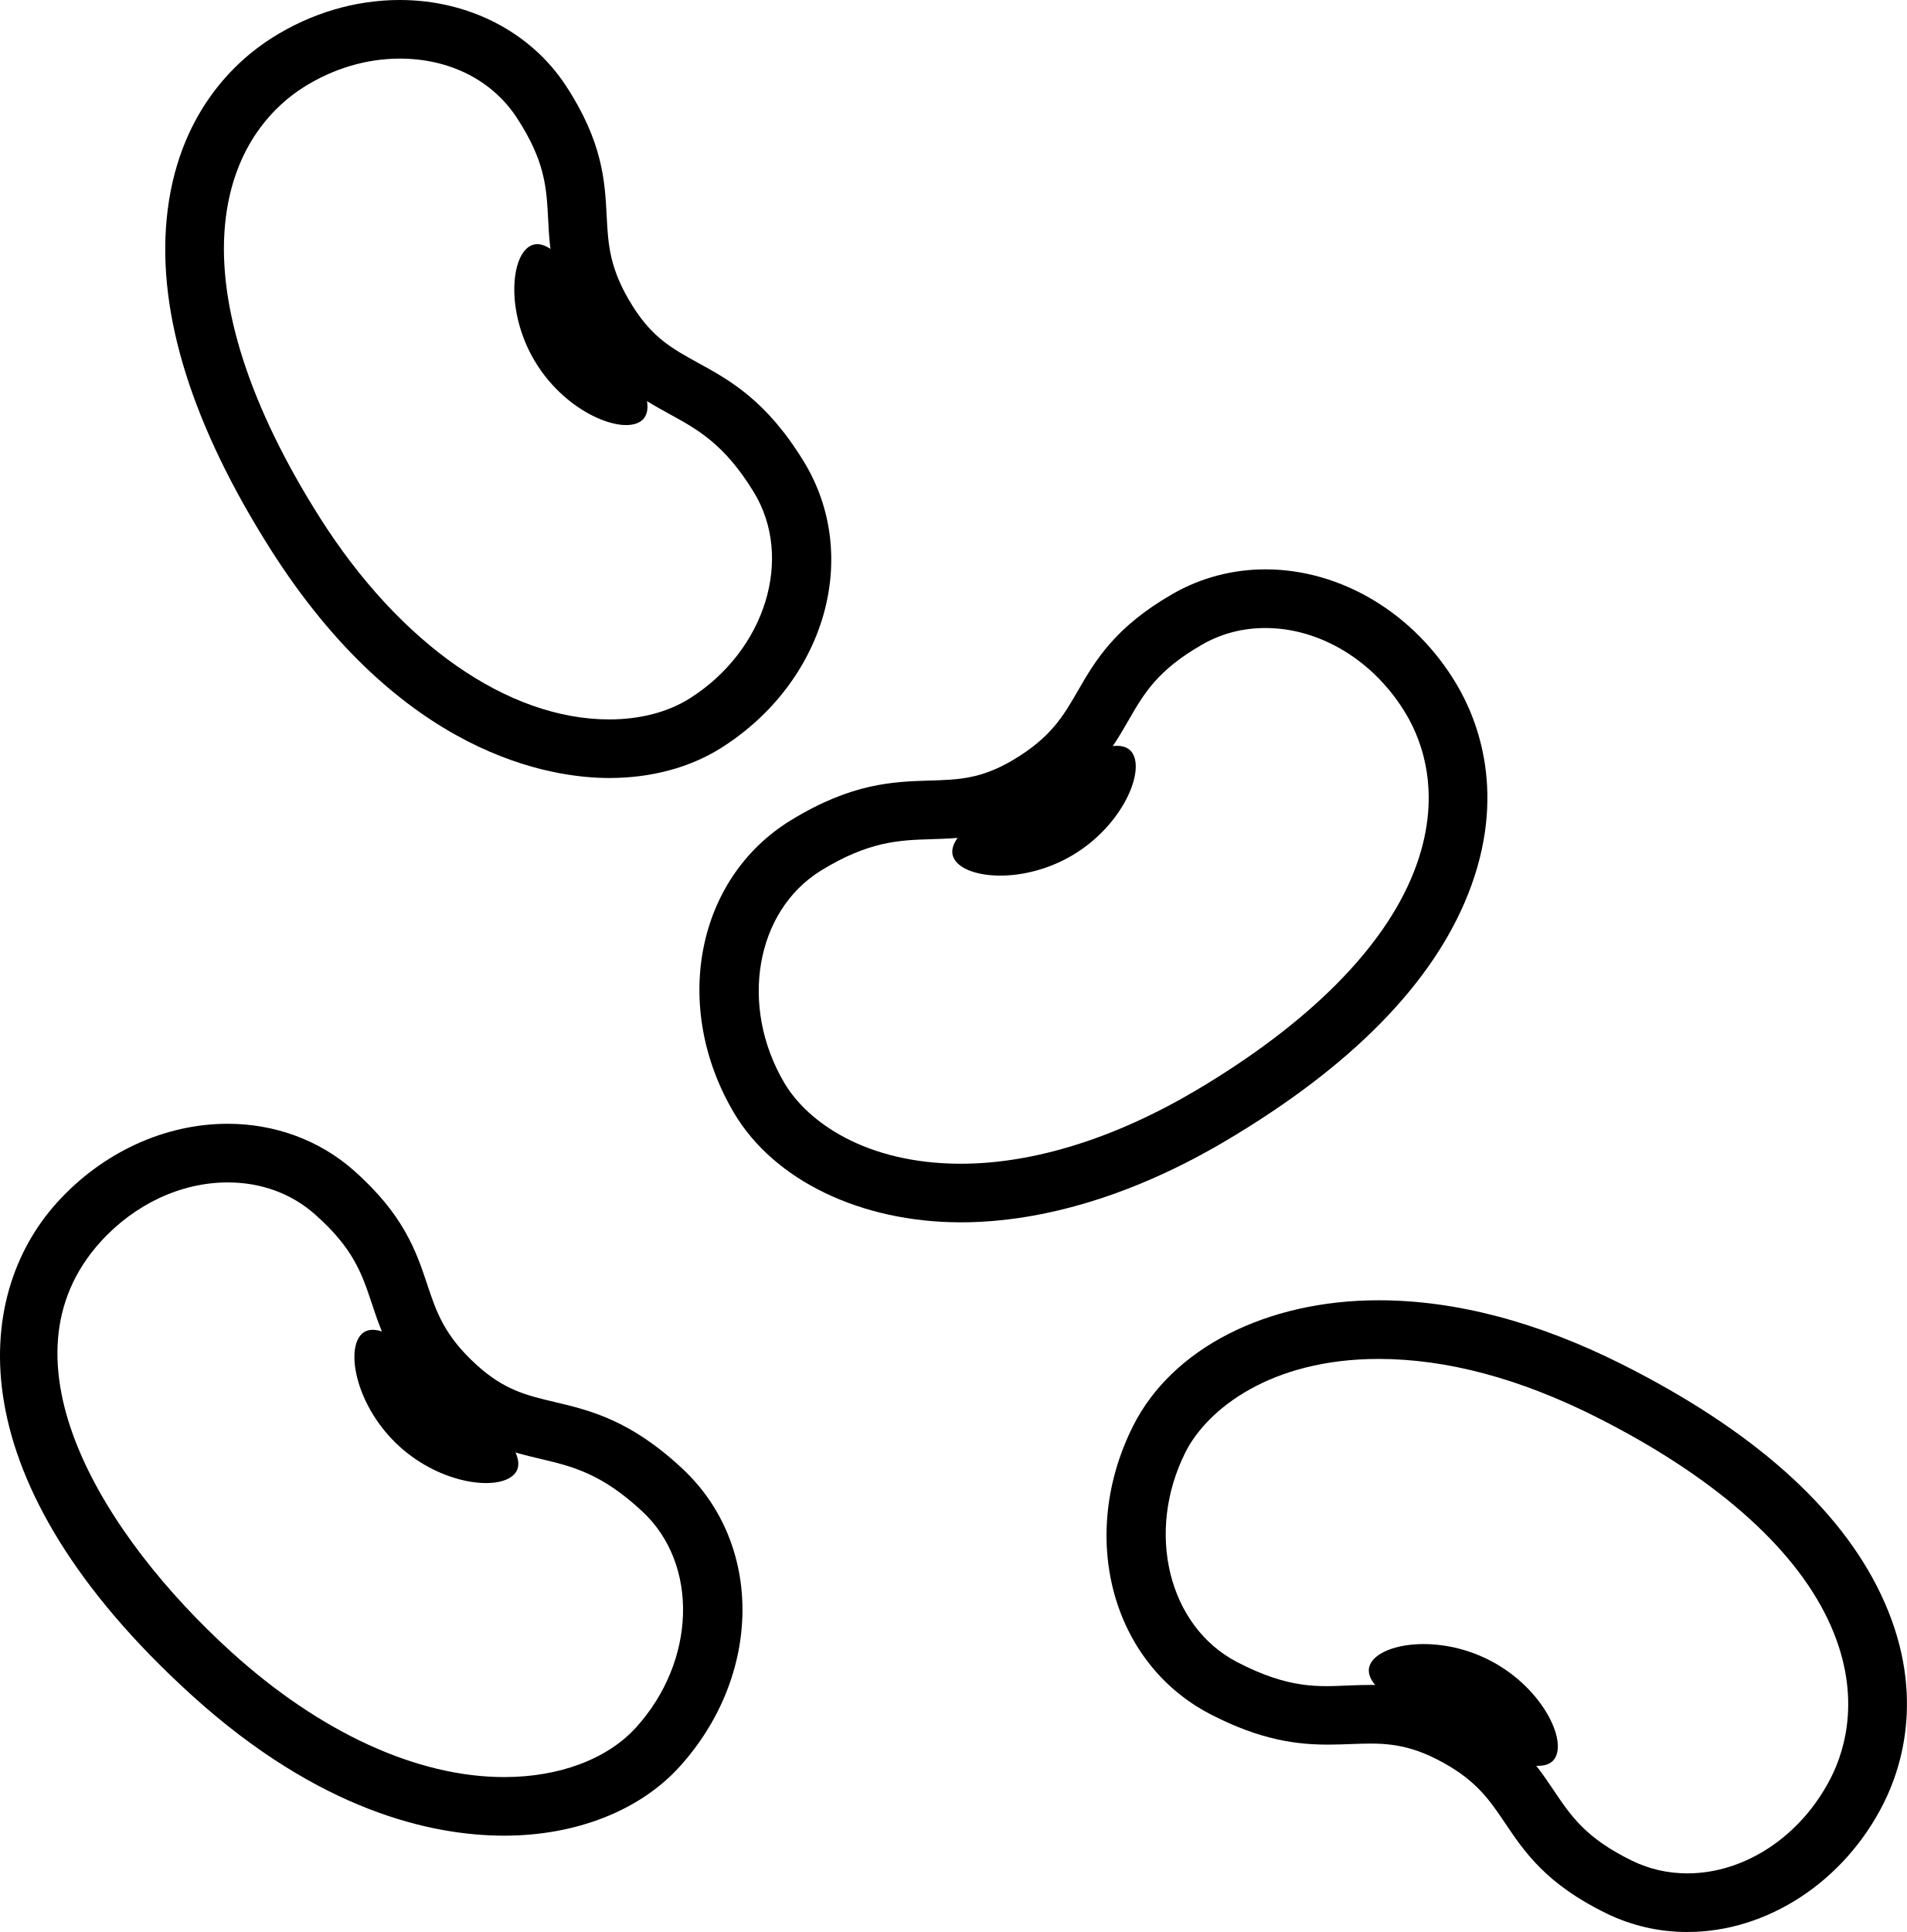
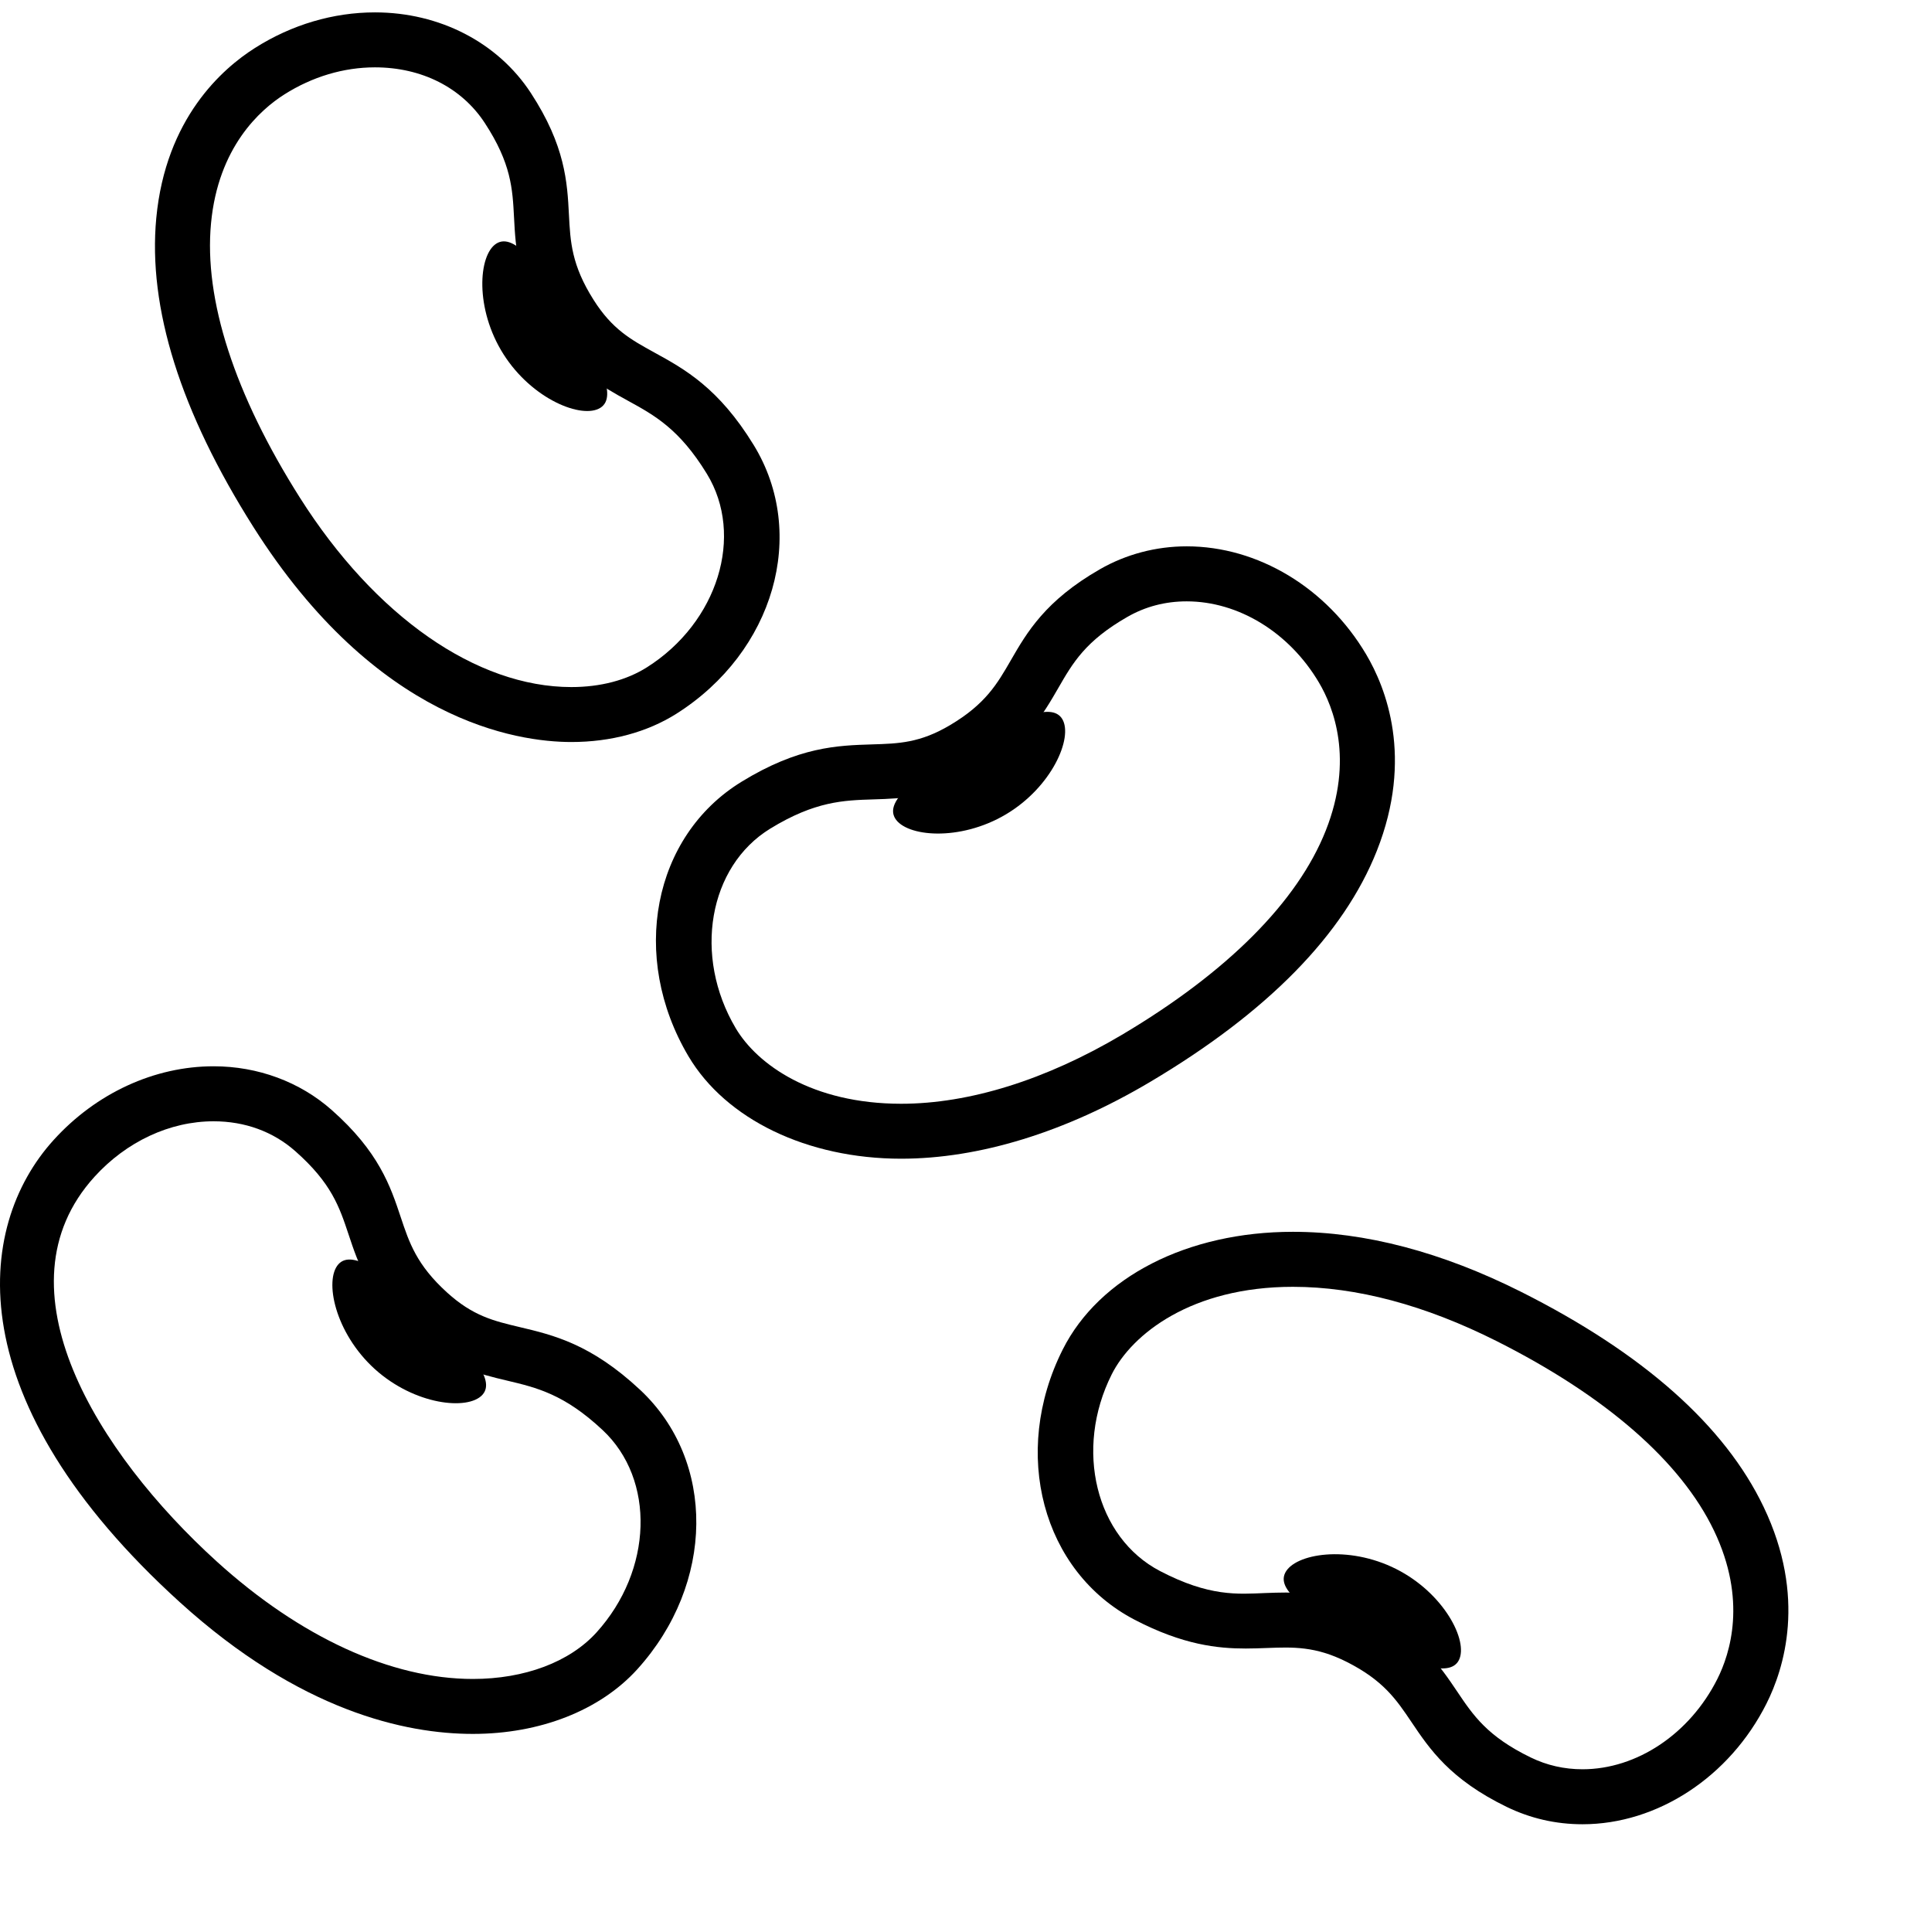
- <svg xmlns="http://www.w3.org/2000/svg" version="1.1" x="0px" y="0px" viewBox="0 0 93.782 95" enable-background="new 0 0 100 100" xml:space="preserve" id="svg24" width="93.782" height="95">
+ <svg xmlns="http://www.w3.org/2000/svg" version="1.1" x="0px" y="0px" viewBox="0 0 100 100" enable-background="new 0 0 100 100" xml:space="preserve" id="svg24" width="93.782" height="95">
  <defs id="defs28" />
  <g id="g18" transform="translate(-3.108797,-2.5)">
    <path d="m 27.905,92.763 c -3.537,0 -9.074,-1.196 -15.368,-6.907 C 0.958,75.348 1.738,66.231 5.925,61.619 c 2.226,-2.453 5.282,-3.861 8.385,-3.861 2.319,0 4.518,0.812 6.188,2.288 2.48,2.188 3.09,4.013 3.625,5.623 0.447,1.342 0.833,2.502 2.433,3.954 1.356,1.23 2.44,1.486 3.813,1.812 1.752,0.415 3.737,0.885 6.308,3.289 3.987,3.727 3.919,10.165 -0.155,14.657 -1.953,2.15 -5.092,3.382 -8.617,3.382 z M 14.31,60.642 c -2.291,0 -4.569,1.061 -6.25,2.914 -5.27,5.807 0.163,14.491 6.414,20.166 4.38,3.973 9.149,6.16 13.432,6.16 2.714,0 5.075,-0.888 6.481,-2.437 2.954,-3.259 3.1,-8.02 0.321,-10.615 -2.011,-1.882 -3.465,-2.225 -5.003,-2.59 -1.49,-0.353 -3.18,-0.752 -5.086,-2.483 -2.16,-1.959 -2.729,-3.67 -3.23,-5.178 -0.482,-1.447 -0.898,-2.698 -2.797,-4.372 -1.162,-1.026 -2.643,-1.565 -4.282,-1.565 z" id="path2" />
    <path d="m 20.857,68.136 c 0.758,-0.835 2.558,0.575 4.643,2.468 2.085,1.891 3.663,3.547 2.906,4.38 -0.758,0.837 -3.563,0.535 -5.65,-1.357 -2.083,-1.892 -2.656,-4.656 -1.899,-5.491 z" id="path4" />
    <path d="m 86.094,97.5 c -1.395,0 -2.729,-0.306 -3.969,-0.907 -2.977,-1.445 -4.051,-3.041 -4.999,-4.451 -0.789,-1.173 -1.473,-2.188 -3.402,-3.158 -1.635,-0.824 -2.816,-0.775 -4.157,-0.726 -0.371,0.013 -0.743,0.028 -1.131,0.028 -1.452,0 -3.28,-0.181 -5.828,-1.509 -4.84,-2.523 -6.497,-8.747 -3.772,-14.165 1.916,-3.809 6.541,-6.175 12.073,-6.175 3.785,0 7.815,1.062 11.979,3.154 6.39,3.214 10.665,7.007 12.705,11.272 2.264,4.731 1.065,8.49 0.15,10.309 -1.93,3.844 -5.718,6.328 -9.649,6.328 z M 70.537,85.351 c 1.177,0 2.628,0.124 4.482,1.058 2.604,1.31 3.61,2.806 4.498,4.124 0.852,1.268 1.588,2.36 3.865,3.467 0.844,0.41 1.756,0.617 2.711,0.617 2.852,0 5.629,-1.858 7.074,-4.736 0.678,-1.35 1.558,-4.151 -0.175,-7.772 -1.734,-3.624 -5.677,-7.062 -11.401,-9.942 -3.757,-1.889 -7.352,-2.846 -10.684,-2.846 -5.308,0 -8.434,2.472 -9.499,4.588 -1.975,3.931 -0.84,8.556 2.532,10.315 2.59,1.351 4.075,1.211 5.514,1.153 0.363,-0.014 0.721,-0.026 1.083,-0.026 z" id="path6" />
    <path d="m 79.613,88.893 c -0.507,1.006 -2.62,0.128 -5.135,-1.136 -2.514,-1.266 -4.479,-2.438 -3.973,-3.443 0.508,-1.01 3.291,-1.468 5.808,-0.202 2.513,1.262 3.807,3.773 3.3,4.781 z" id="path8" />
    <path d="M 33.071,40.756 C 30.206,40.756 22.842,39.657 16.4,29.487 12.573,23.442 10.859,17.991 11.304,13.282 11.799,8.06 14.759,5.454 16.482,4.364 18.408,3.143 20.583,2.5 22.772,2.5 c 3.39,0 6.445,1.579 8.175,4.227 1.808,2.769 1.909,4.69 1.997,6.387 0.073,1.414 0.136,2.635 1.293,4.461 0.979,1.547 1.955,2.081 3.191,2.761 1.577,0.866 3.366,1.848 5.204,4.848 2.852,4.654 1.073,10.844 -4.052,14.089 -1.535,0.969 -3.439,1.483 -5.509,1.483 z M 22.772,5.382 c -1.642,0 -3.284,0.489 -4.75,1.419 -1.274,0.808 -3.47,2.758 -3.847,6.754 -0.38,4.001 1.232,8.977 4.66,14.39 3.938,6.219 9.26,9.93 14.235,9.93 1.522,0 2.895,-0.359 3.968,-1.039 3.716,-2.353 5.123,-6.903 3.136,-10.146 C 38.736,24.341 37.427,23.624 36.04,22.863 34.699,22.126 33.178,21.291 31.801,19.117 30.24,16.652 30.148,14.852 30.065,13.264 29.986,11.739 29.917,10.421 28.533,8.302 27.321,6.444 25.221,5.382 22.772,5.382 Z" id="path10" />
    <path d="m 29.138,14.622 c 0.953,-0.604 2.313,1.235 3.819,3.614 1.506,2.379 2.587,4.396 1.635,4.997 -0.954,0.604 -3.578,-0.437 -5.084,-2.815 -1.504,-2.375 -1.321,-5.195 -0.37,-5.796 z" id="path12" />
    <path d="m 50.36,62.604 v 0 c -4.912,-0.002 -9.184,-2.058 -11.149,-5.372 -3.094,-5.22 -1.87,-11.541 2.785,-14.393 3,-1.841 5.039,-1.902 6.839,-1.958 1.408,-0.042 2.521,-0.076 4.095,-1.011 1.86,-1.103 2.471,-2.162 3.179,-3.387 0.848,-1.471 1.81,-3.139 4.679,-4.785 1.369,-0.786 2.942,-1.202 4.55,-1.202 3.735,0 7.342,2.171 9.411,5.665 1.038,1.751 2.493,5.418 0.562,10.296 -1.74,4.396 -5.742,8.476 -11.896,12.125 -4.437,2.633 -8.952,4.022 -13.055,4.022 z M 65.337,33.381 c -1.12,0 -2.169,0.274 -3.114,0.818 -2.196,1.26 -2.855,2.402 -3.618,3.726 -0.795,1.377 -1.694,2.938 -4.204,4.425 -2.214,1.313 -3.947,1.366 -5.478,1.414 -1.58,0.048 -3.072,0.095 -5.421,1.532 -3.242,1.987 -4.055,6.682 -1.812,10.467 1.136,1.913 4.011,3.958 8.671,3.96 3.585,0 7.591,-1.253 11.585,-3.618 5.512,-3.27 9.207,-6.971 10.686,-10.708 1.479,-3.733 0.407,-6.468 -0.362,-7.765 -1.554,-2.622 -4.211,-4.251 -6.933,-4.251 z" id="path14" />
    <path d="m 58.816,39.556 c -0.577,-0.971 -2.624,0.05 -5.045,1.486 -2.423,1.434 -4.302,2.742 -3.726,3.711 0.576,0.971 3.385,1.235 5.808,-0.2 2.419,-1.435 3.538,-4.031 2.963,-4.997 z" id="path16" />
  </g>
</svg>
